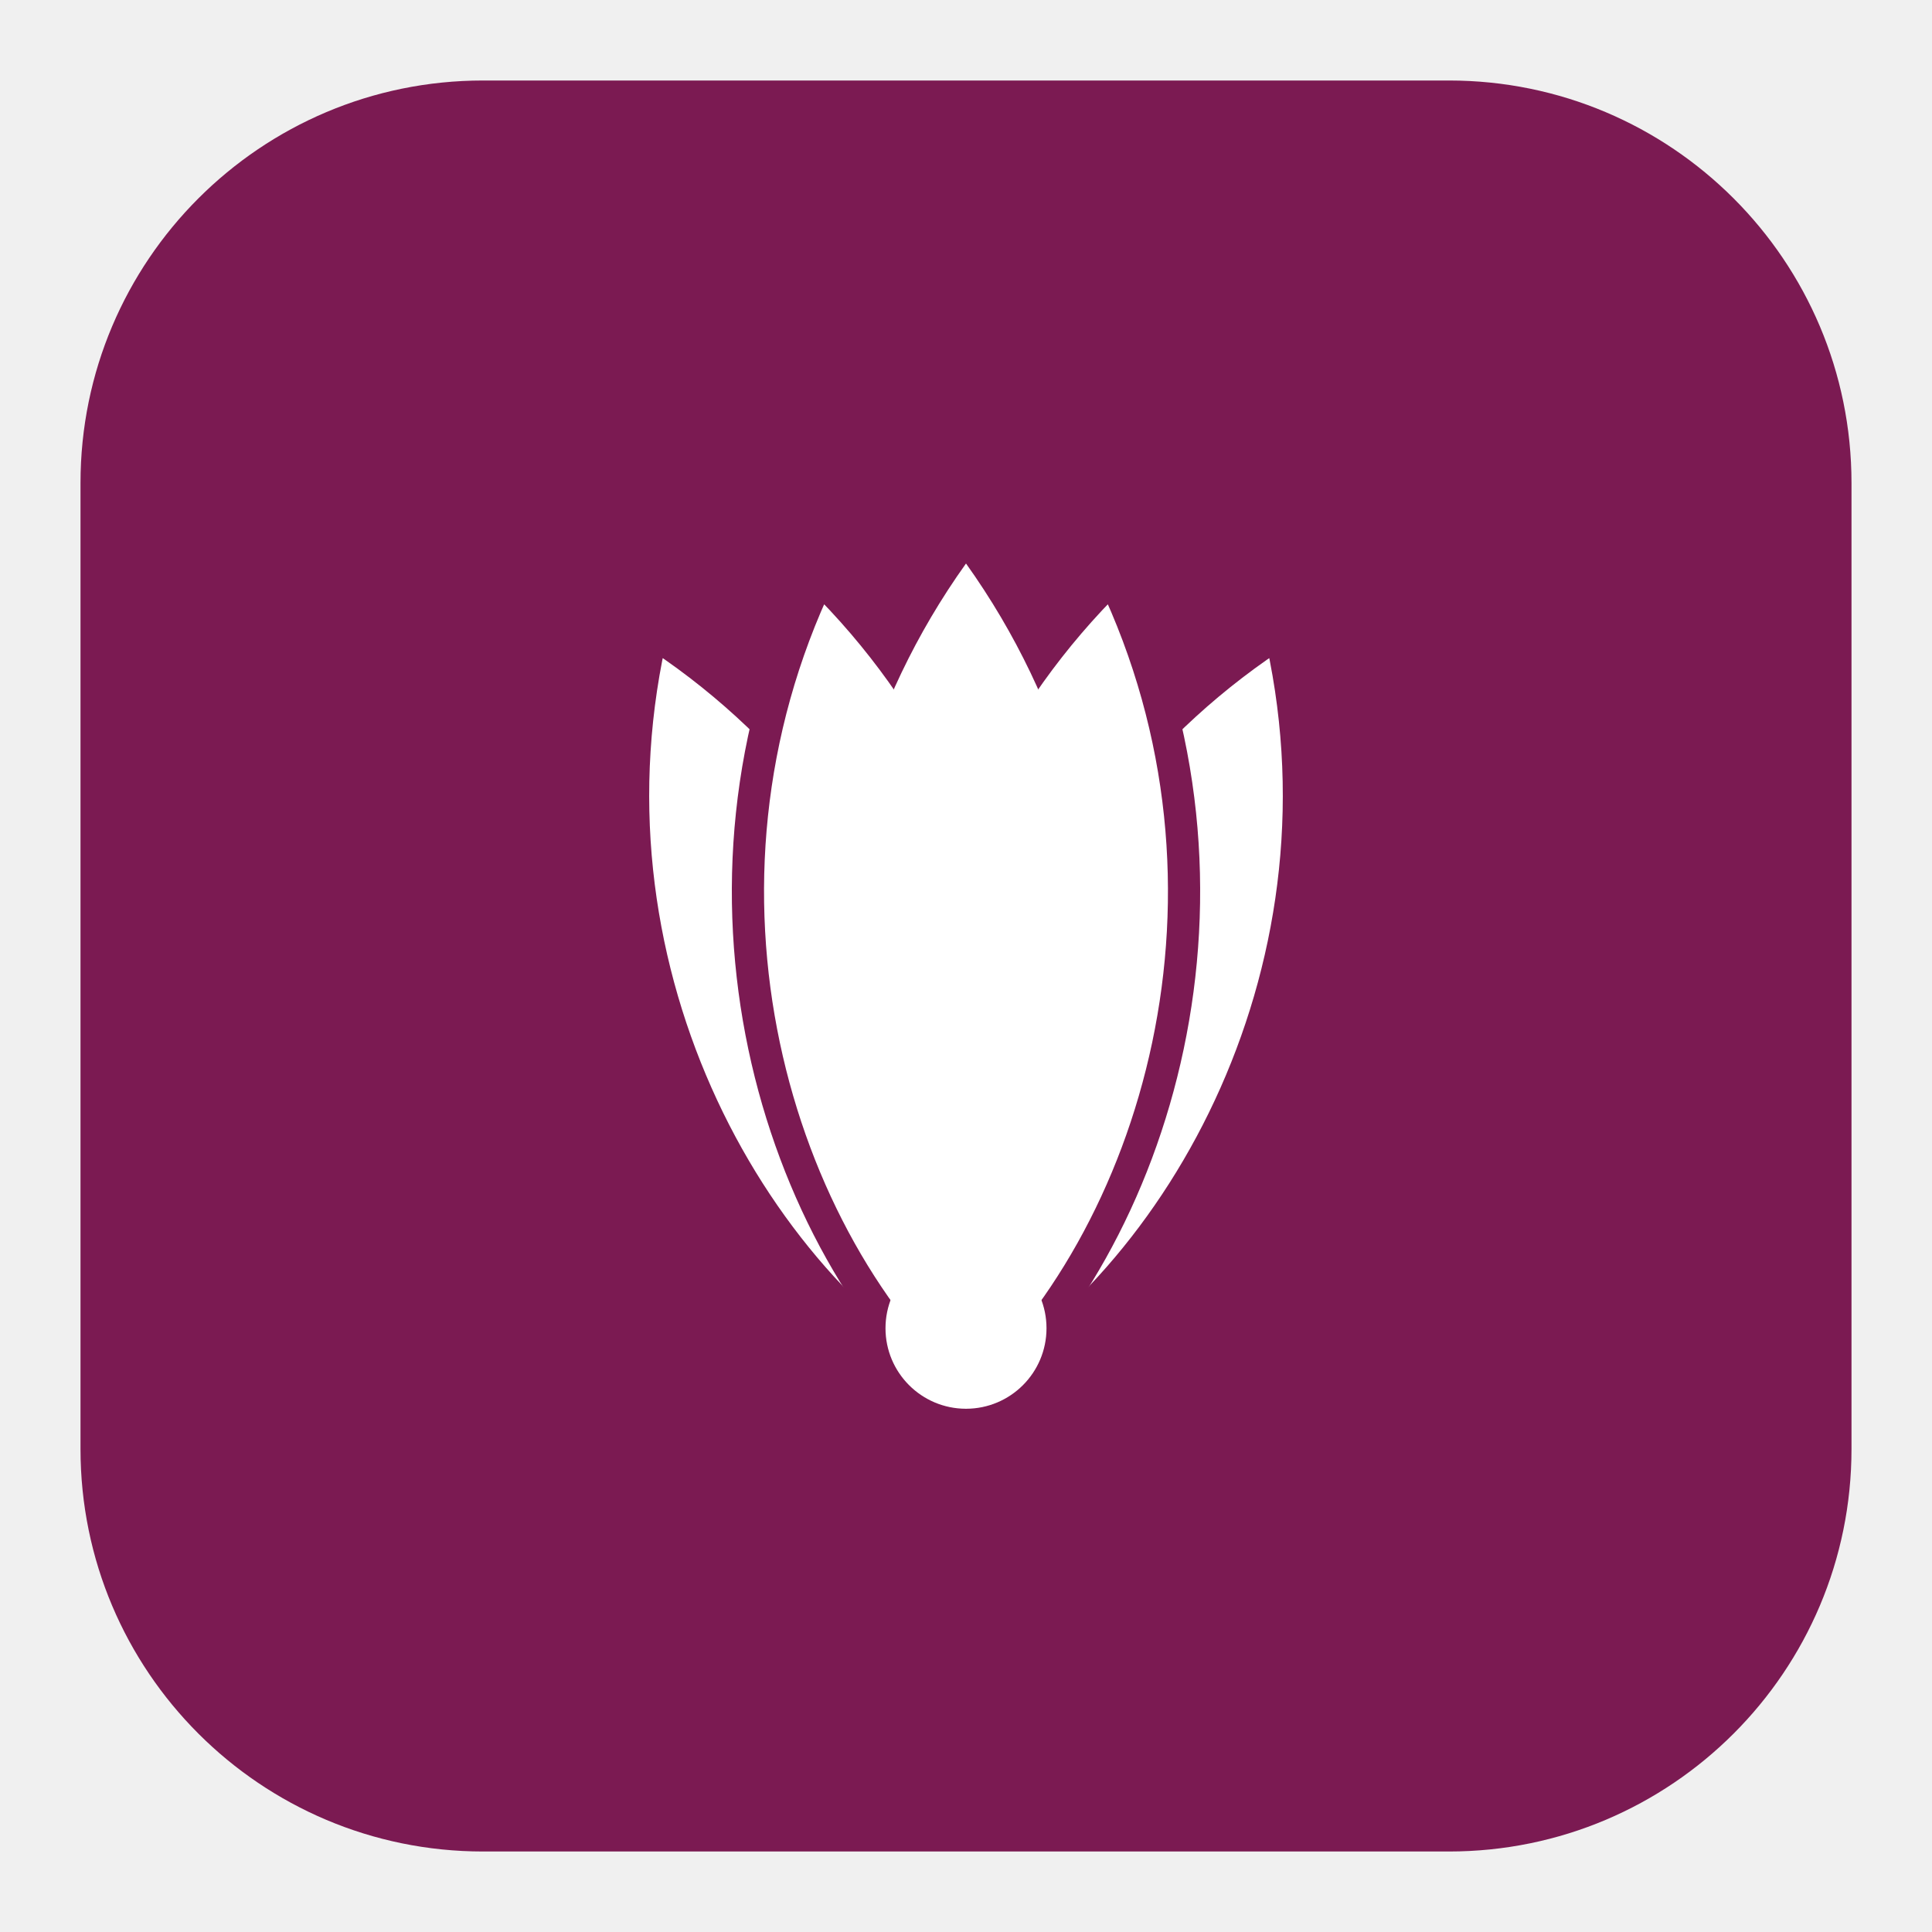
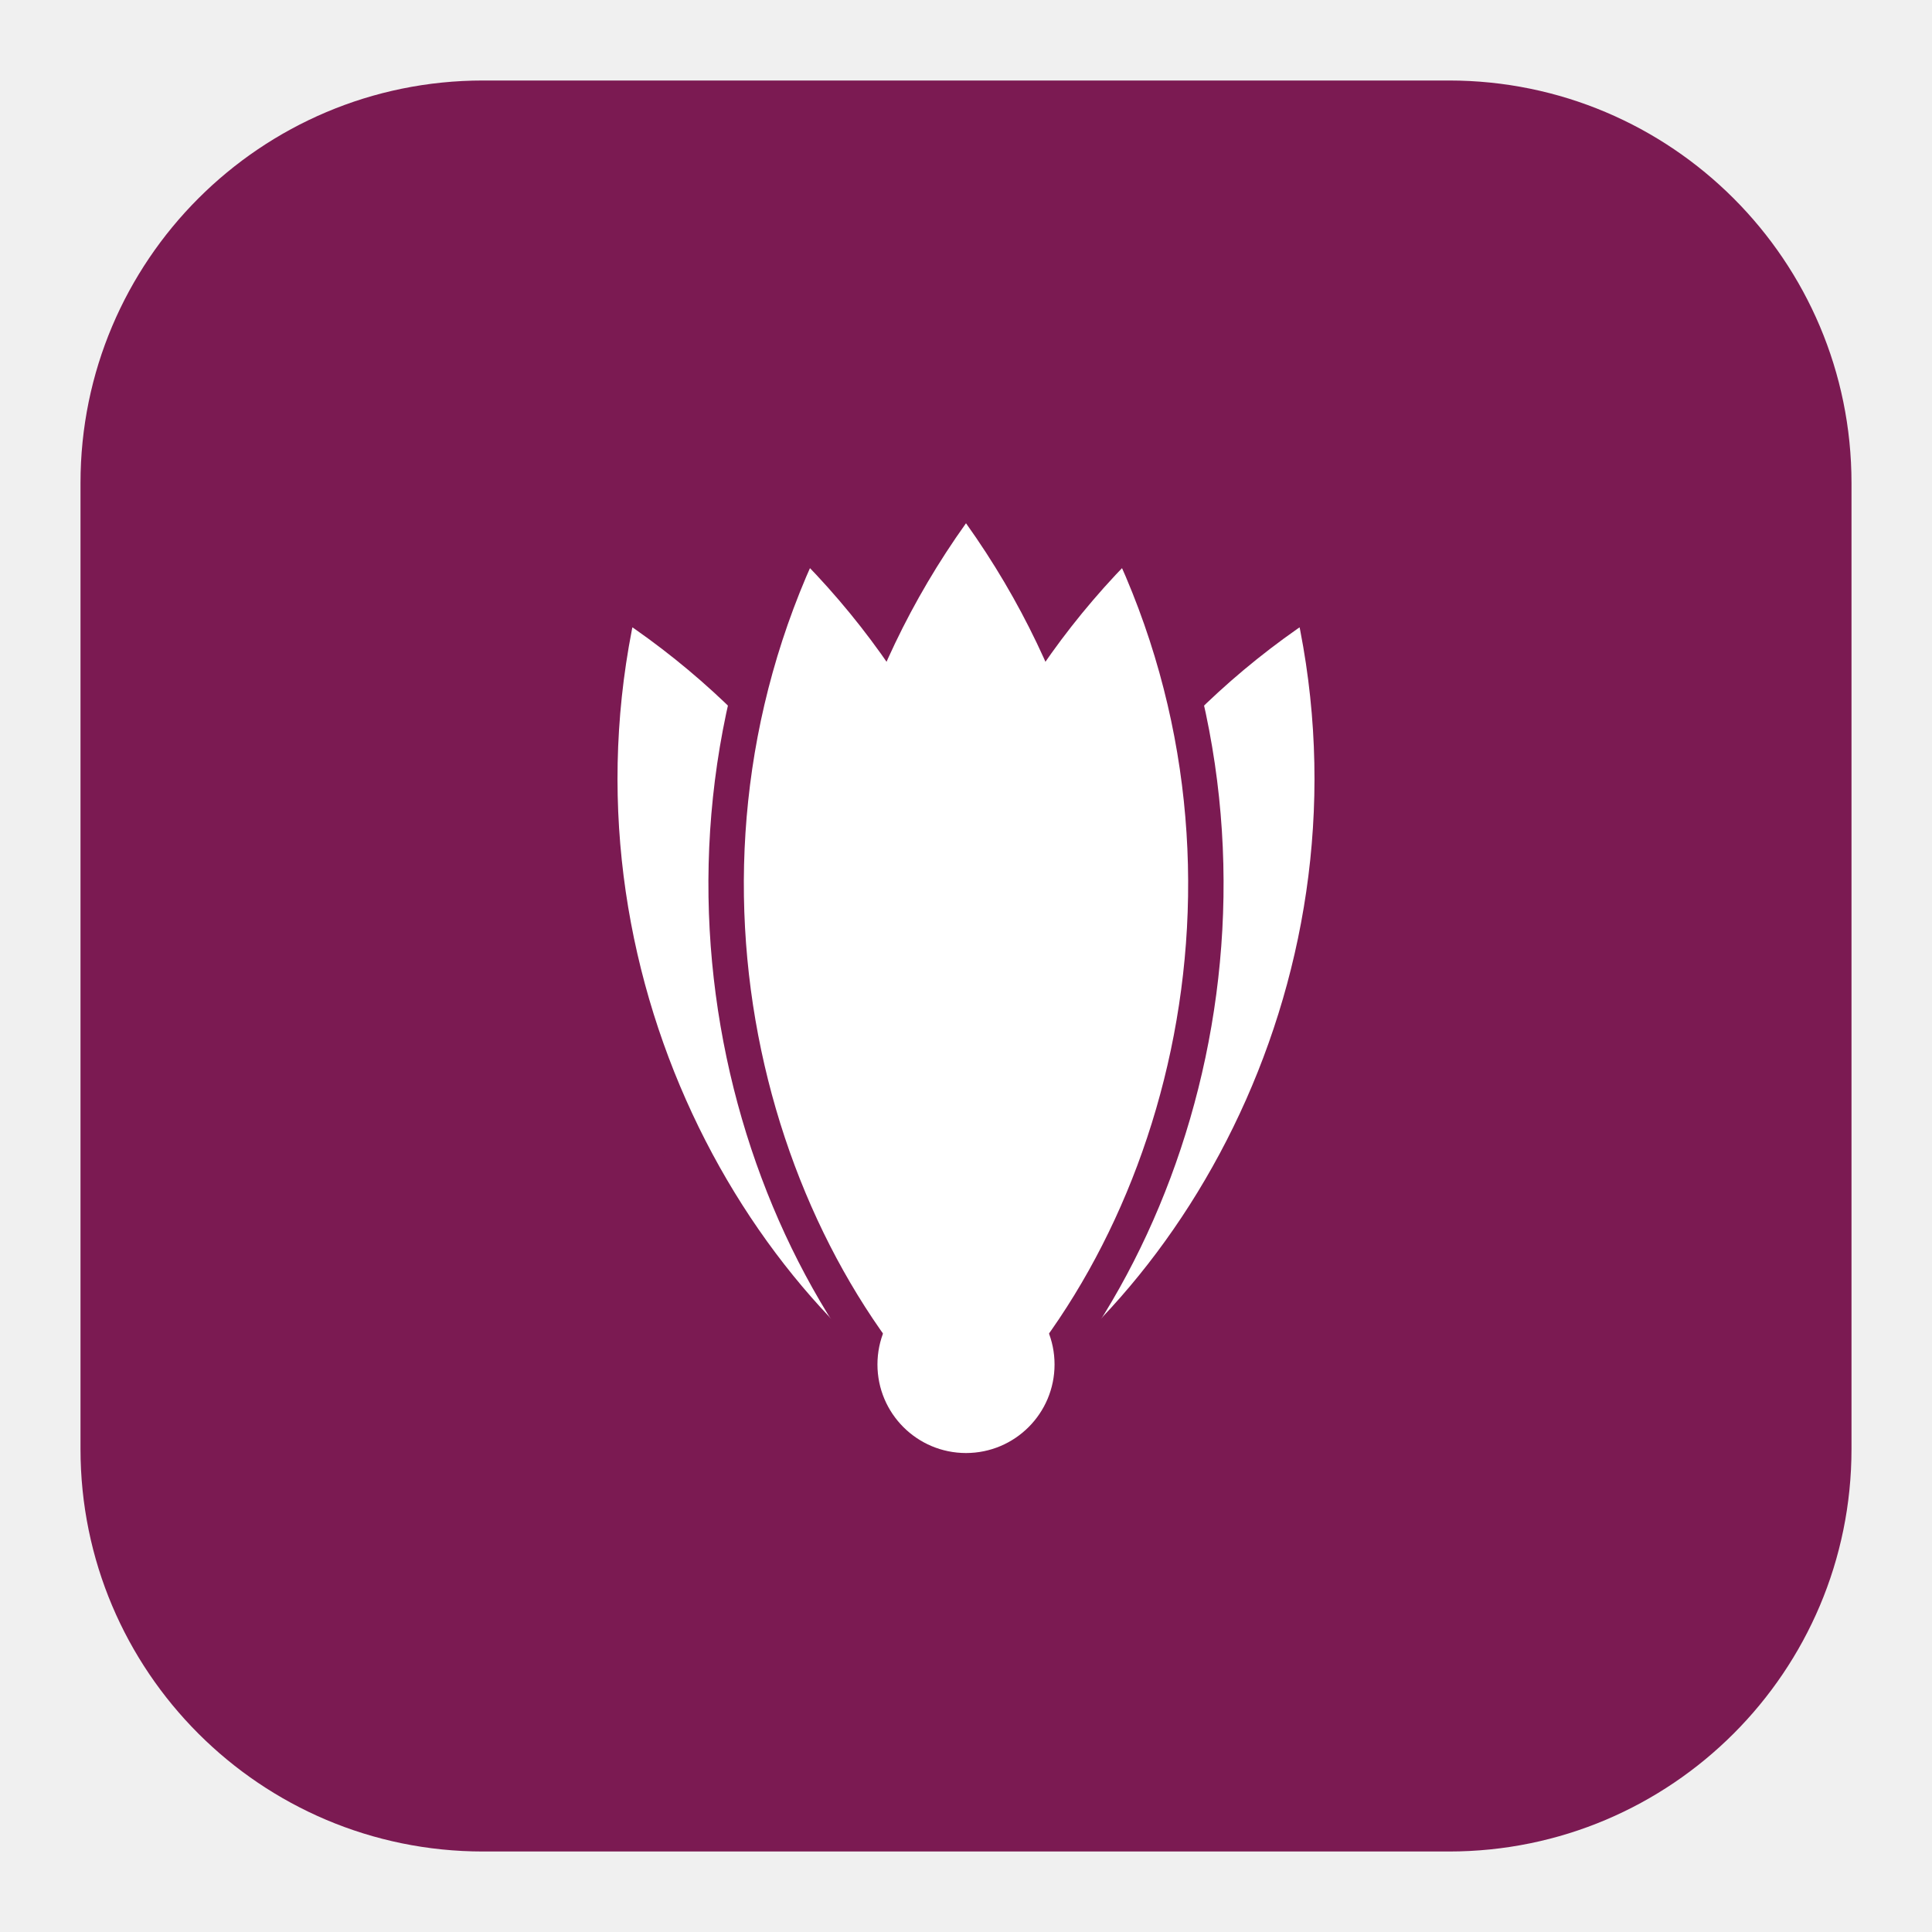
<svg xmlns="http://www.w3.org/2000/svg" width="48" height="48" viewBox="0 0 48 48">
  <rect x="2" y="2" width="44" height="44" rx="10" ry="10" fill="#7B1A52" />
-   <path d="M 24,35 C 20,30 19,21 24,14 C 29,21 28,30 24,35" fill="#FFFFFF" stroke="#7B1A52" stroke-width="1" transform="rotate(-22, 24, 35)" />
-   <path d="M 24,35 C 20,30 19,21 24,14 C 29,21 28,30 24,35" fill="#FFFFFF" stroke="#7B1A52" stroke-width="1" transform="rotate(22, 24, 35)" />
-   <path d="M 24,35 C 20,30 19,21 24,14 C 29,21 28,30 24,35" fill="#FFFFFF" stroke="#7B1A52" stroke-width="0.8" transform="rotate(-10, 24, 35)" />
-   <path d="M 24,35 C 20,30 19,21 24,14 C 29,21 28,30 24,35" fill="#FFFFFF" stroke="#7B1A52" stroke-width="0.8" transform="rotate(10, 24, 35)" />
-   <path d="M 24,35 C 20,30 19,21 24,14 C 29,21 28,30 24,35" fill="#FFFFFF" />
-   <circle cx="24" cy="33" r="2" fill="#FFFFFF" />
+   <g transform="translate(24,24) scale(1.10) translate(-24,-24)">
+     <path d="M 24,35 C 20,30 19,21 24,14 C 29,21 28,30 24,35" fill="#FFFFFF" stroke="#7B1A52" stroke-width="1" transform="rotate(-22, 24, 35)" />
+     <path d="M 24,35 C 20,30 19,21 24,14 C 29,21 28,30 24,35" fill="#FFFFFF" stroke="#7B1A52" stroke-width="1" transform="rotate(22, 24, 35)" />
+     <path d="M 24,35 C 20,30 19,21 24,14 C 29,21 28,30 24,35" fill="#FFFFFF" stroke="#7B1A52" stroke-width="0.8" transform="rotate(-10, 24, 35)" />
+     <path d="M 24,35 C 20,30 19,21 24,14 C 29,21 28,30 24,35" fill="#FFFFFF" stroke="#7B1A52" stroke-width="0.8" transform="rotate(10, 24, 35)" />
+     <path d="M 24,35 C 20,30 19,21 24,14 C 29,21 28,30 24,35" fill="#FFFFFF" />
+     <circle cx="24" cy="33" r="2" fill="#FFFFFF" />
+   </g>
</svg>
